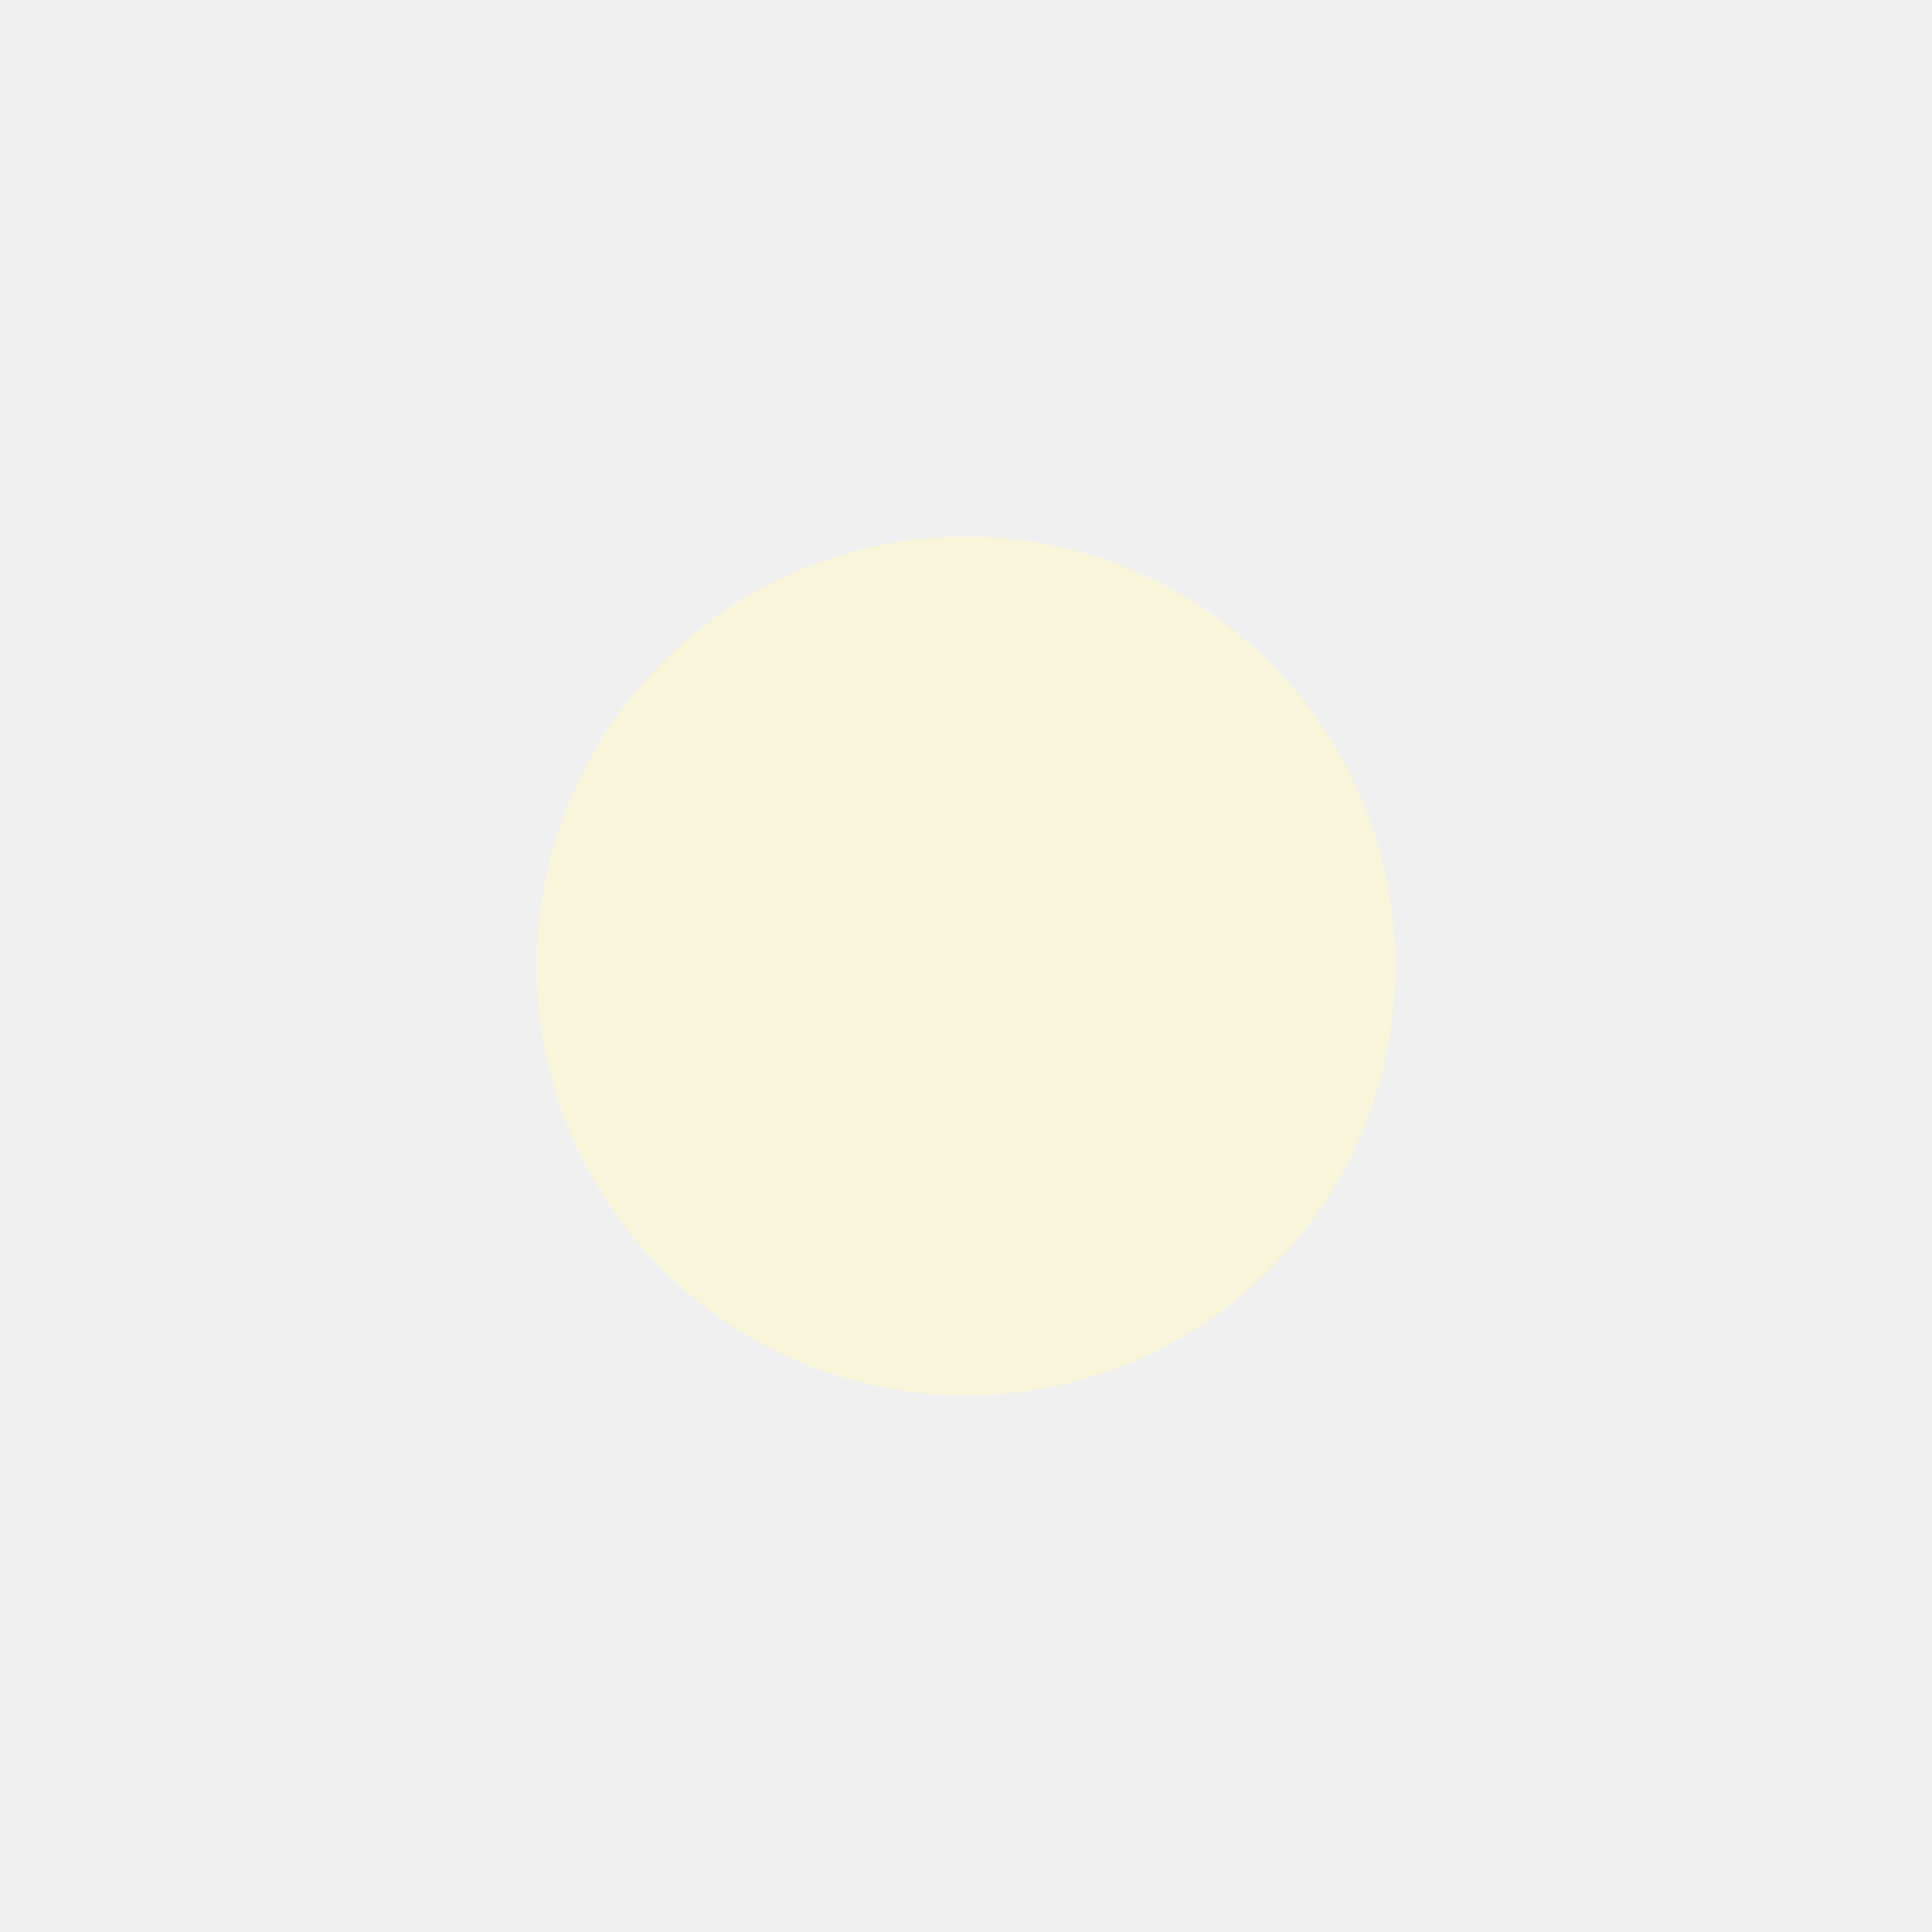
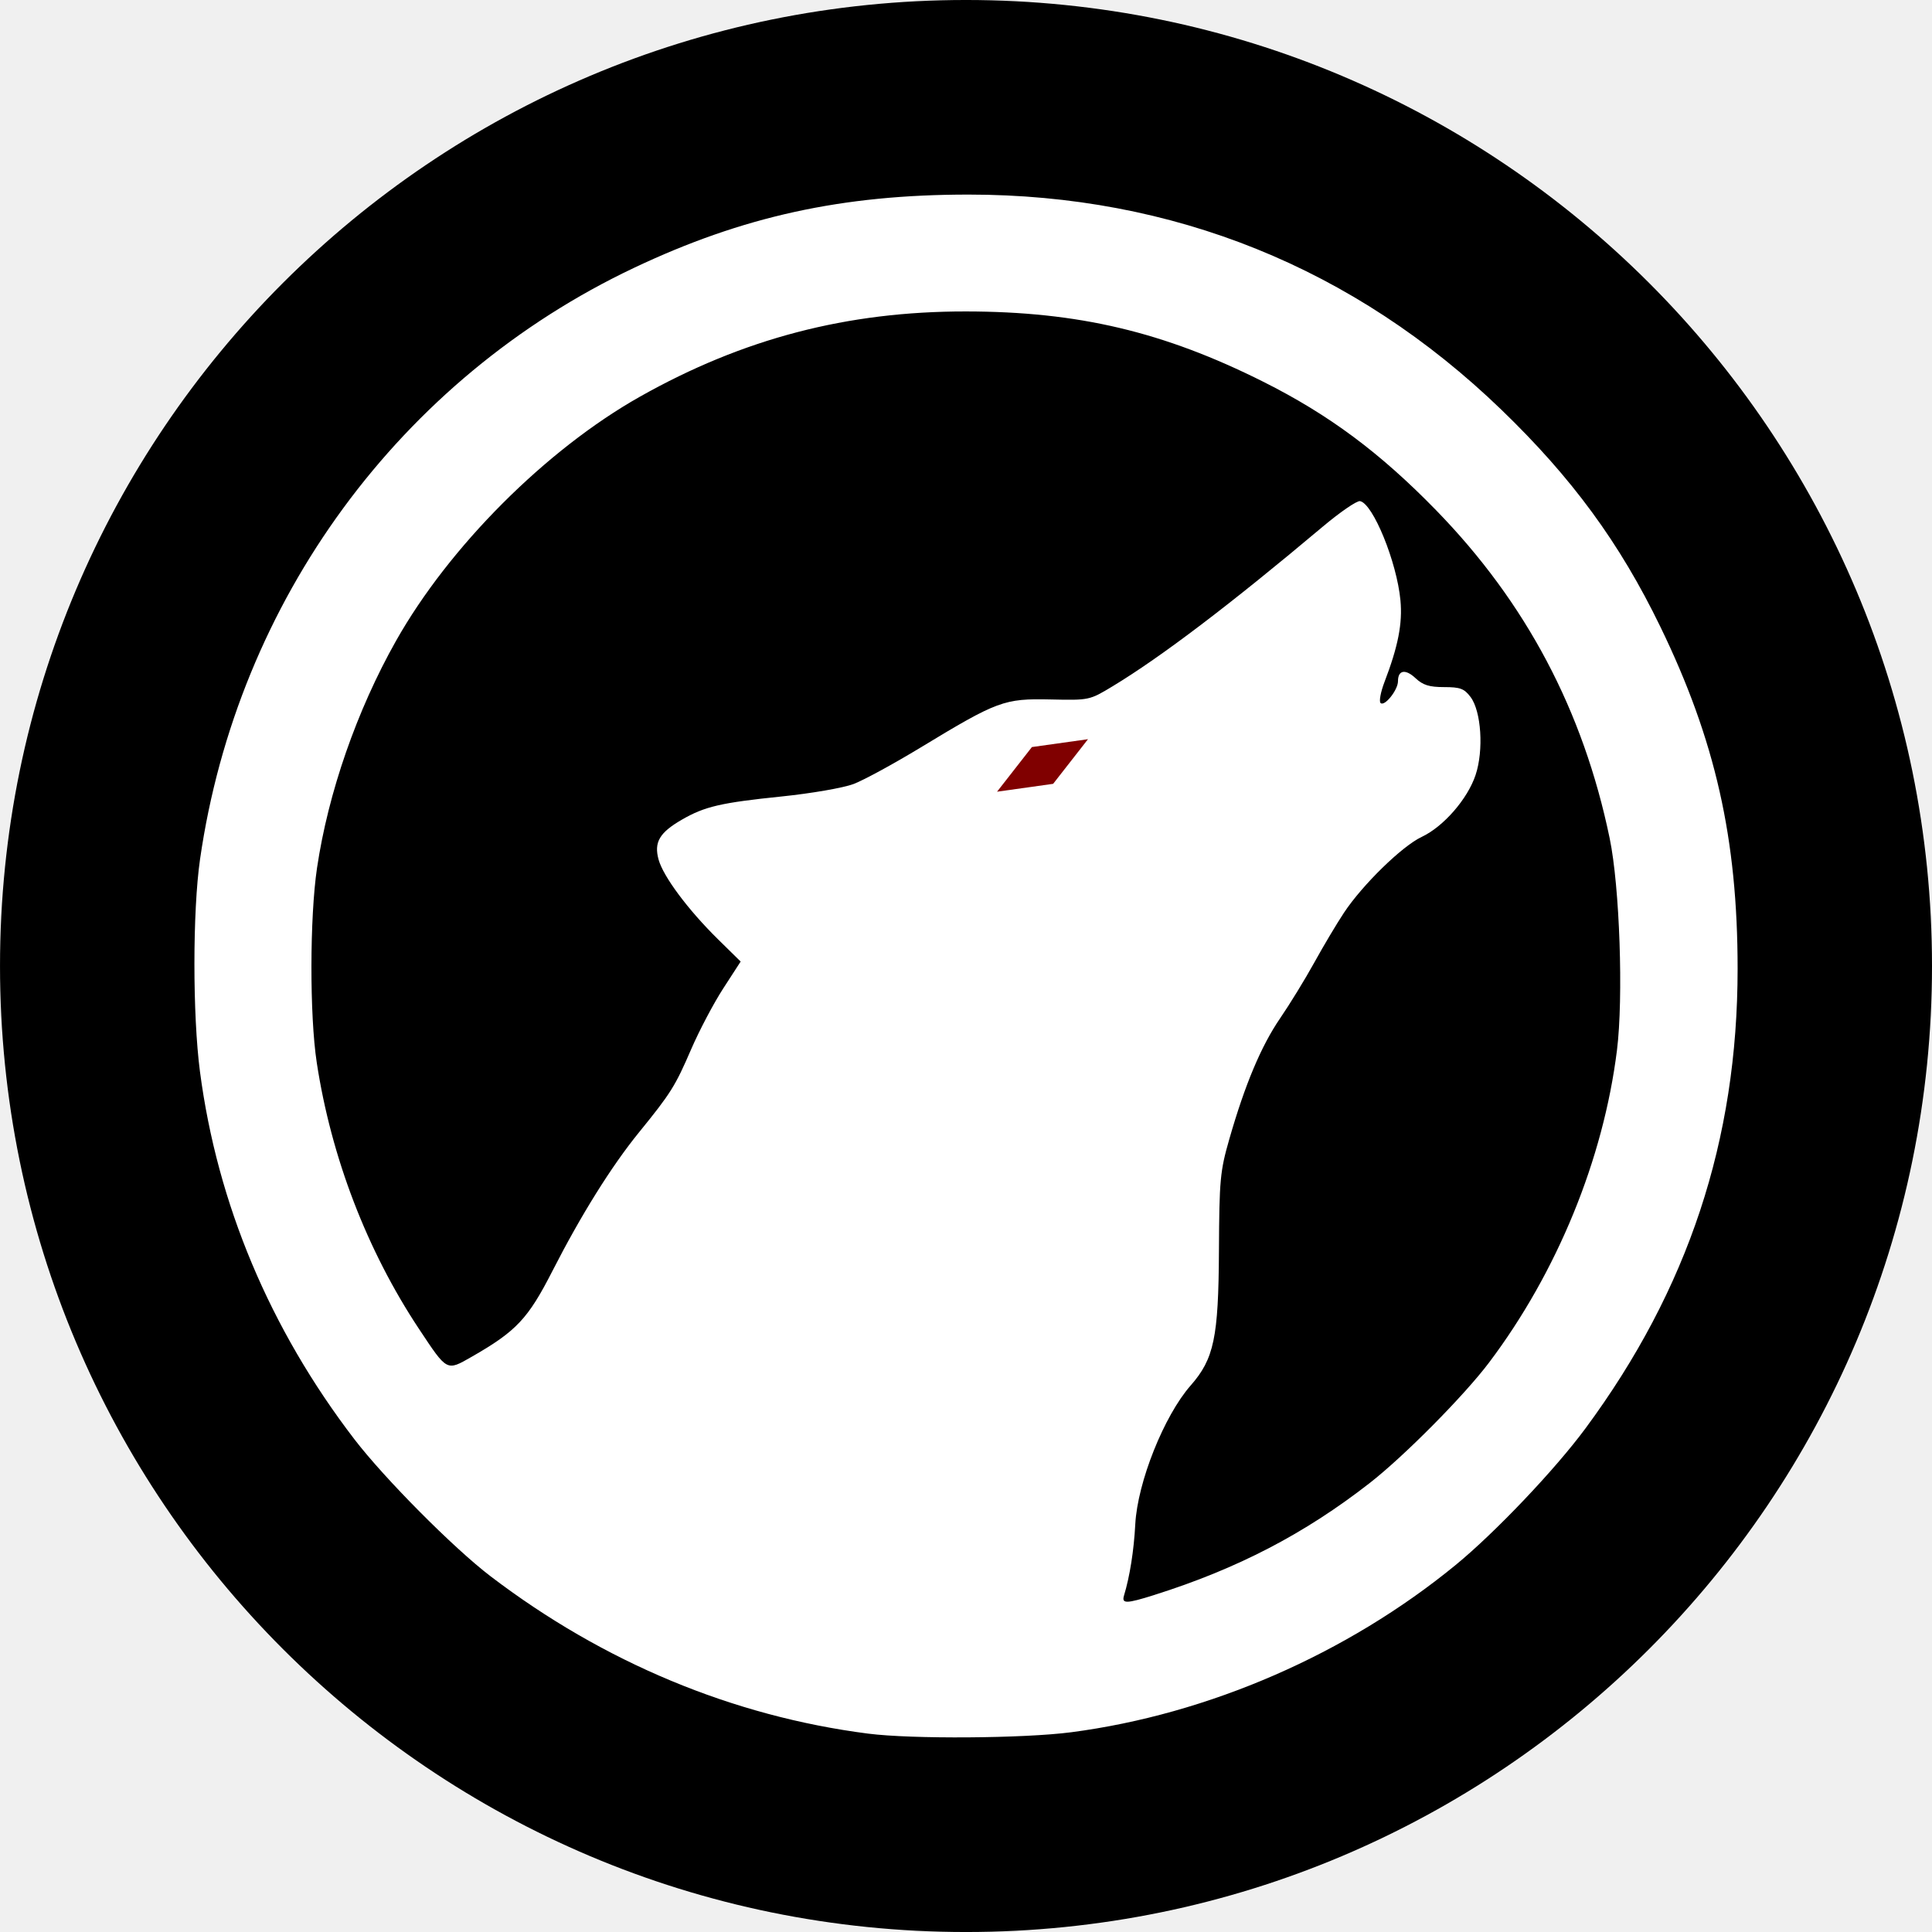
- <svg xmlns="http://www.w3.org/2000/svg" version="1.0" width="48pt" height="48pt" viewBox="0 0 48 48" preserveAspectRatio="xMidYMid meet">
-   <circle cx="50%" cy="50%" r="8pt" fill="#f9f5d7" opacity="90%" />
+ <svg xmlns="http://www.w3.org/2000/svg" version="1.0" width="48pt" height="48pt" viewBox="0 0 48 48" preserveAspectRatio="xMidYMid meet" id="svg1" xml:space="preserve">
+   <defs id="defs1" />
+   <circle cx="50%" cy="50%" r="8pt" fill="#f9f5d7" opacity="90%" id="circle1" />
+   <g id="layer1" transform="matrix(0.7086614,0,0,0.7086614,-29.83929,-109.0617)">
+     <path id="path875" style="fill:#000000;stroke-width:0.535" d="M 109.84,187.765 A 33.867,33.867 0 0 1 75.973,221.632 33.867,33.867 0 0 1 42.107,187.765 33.867,33.867 0 0 1 75.973,153.898 33.867,33.867 0 0 1 109.84,187.765 Z" />
+     <path style="fill:#ffffff;stroke-width:0.132" d="m 72.544,214.677 c -4.744,-0.609 -9.282,-2.5 -13.242,-5.519 -1.292,-0.985 -3.715,-3.424 -4.773,-4.804 -2.962,-3.865 -4.804,-8.251 -5.412,-12.887 -0.26,-1.985 -0.259,-5.633 0.003,-7.447 1.308,-9.068 7.015,-16.845 15.209,-20.729 3.812,-1.806 7.3,-2.571 11.731,-2.571 7.166,0 13.527,2.567 18.681,7.541 2.483,2.396 4.148,4.668 5.574,7.607 1.929,3.975 2.71,7.433 2.71,11.995 0,6.006 -1.734,11.244 -5.337,16.117 -1.071,1.448 -3.162,3.647 -4.549,4.785 -3.807,3.12 -8.659,5.232 -13.473,5.863 -1.664,0.218 -5.593,0.245 -7.121,0.049 z m 10.041,-4.865 c 2.898,-0.914 5.26,-2.141 7.541,-3.92 1.212,-0.946 3.308,-3.061 4.187,-4.227 2.383,-3.162 4.005,-7.122 4.482,-10.946 0.23,-1.842 0.096,-5.738 -0.255,-7.43 -0.929,-4.48 -2.932,-8.265 -6.086,-11.503 -1.967,-2.019 -3.757,-3.35 -6.06,-4.505 -3.495,-1.752 -6.49,-2.46 -10.423,-2.464 -4.164,-0.004 -7.815,0.95 -11.429,2.988 -3.29,1.855 -6.691,5.26 -8.553,8.563 -1.372,2.433 -2.376,5.32 -2.768,7.959 -0.257,1.73 -0.262,5.165 -0.01,6.821 0.504,3.315 1.761,6.591 3.584,9.339 0.995,1.501 0.964,1.484 1.842,0.982 1.571,-0.899 1.98,-1.333 2.836,-3.01 1.001,-1.96 2.07,-3.674 3.037,-4.863 1.116,-1.373 1.269,-1.618 1.829,-2.915 0.282,-0.652 0.787,-1.611 1.123,-2.129 l 0.611,-0.943 -0.79,-0.777 c -1.05,-1.032 -1.923,-2.202 -2.087,-2.797 -0.168,-0.608 0.03,-0.947 0.819,-1.402 0.797,-0.461 1.368,-0.593 3.499,-0.812 1.038,-0.107 2.164,-0.302 2.519,-0.437 0.353,-0.134 1.408,-0.708 2.344,-1.276 2.703,-1.639 2.932,-1.723 4.552,-1.688 1.369,0.03 1.371,0.029 2.183,-0.461 1.701,-1.028 4.143,-2.883 7.357,-5.587 0.616,-0.519 1.21,-0.926 1.319,-0.905 0.455,0.088 1.29,2.136 1.416,3.476 0.077,0.812 -0.08,1.615 -0.562,2.873 -0.131,0.343 -0.192,0.67 -0.135,0.728 0.138,0.137 0.611,-0.454 0.611,-0.763 0,-0.394 0.261,-0.439 0.616,-0.106 0.258,0.242 0.481,0.312 1,0.312 0.567,0 0.707,0.053 0.929,0.348 0.376,0.501 0.464,1.867 0.176,2.732 -0.28,0.842 -1.125,1.813 -1.892,2.173 -0.686,0.323 -2.076,1.679 -2.726,2.662 -0.249,0.376 -0.716,1.16 -1.037,1.742 -0.321,0.582 -0.861,1.462 -1.198,1.954 -0.664,0.97 -1.233,2.322 -1.782,4.238 -0.323,1.125 -0.35,1.418 -0.363,3.928 -0.016,3.032 -0.173,3.776 -0.993,4.709 -0.932,1.061 -1.862,3.392 -1.94,4.861 -0.049,0.928 -0.192,1.832 -0.395,2.501 -0.089,0.295 0.078,0.291 1.072,-0.022 z" id="path847" />
+     <path style="fill:#800000;fill-opacity:1;stroke:none;stroke-width:1.5;stroke-miterlimit:4;stroke-dasharray:none" id="path814" d="m 18.854,174.592 -1.604,-1.604 1.604,-1.604 1.604,1.604 z" transform="matrix(0.2320312,0.4018899,-0.9939296,0.5738455,246.2192,73.88808)" />
+   </g>
</svg>
